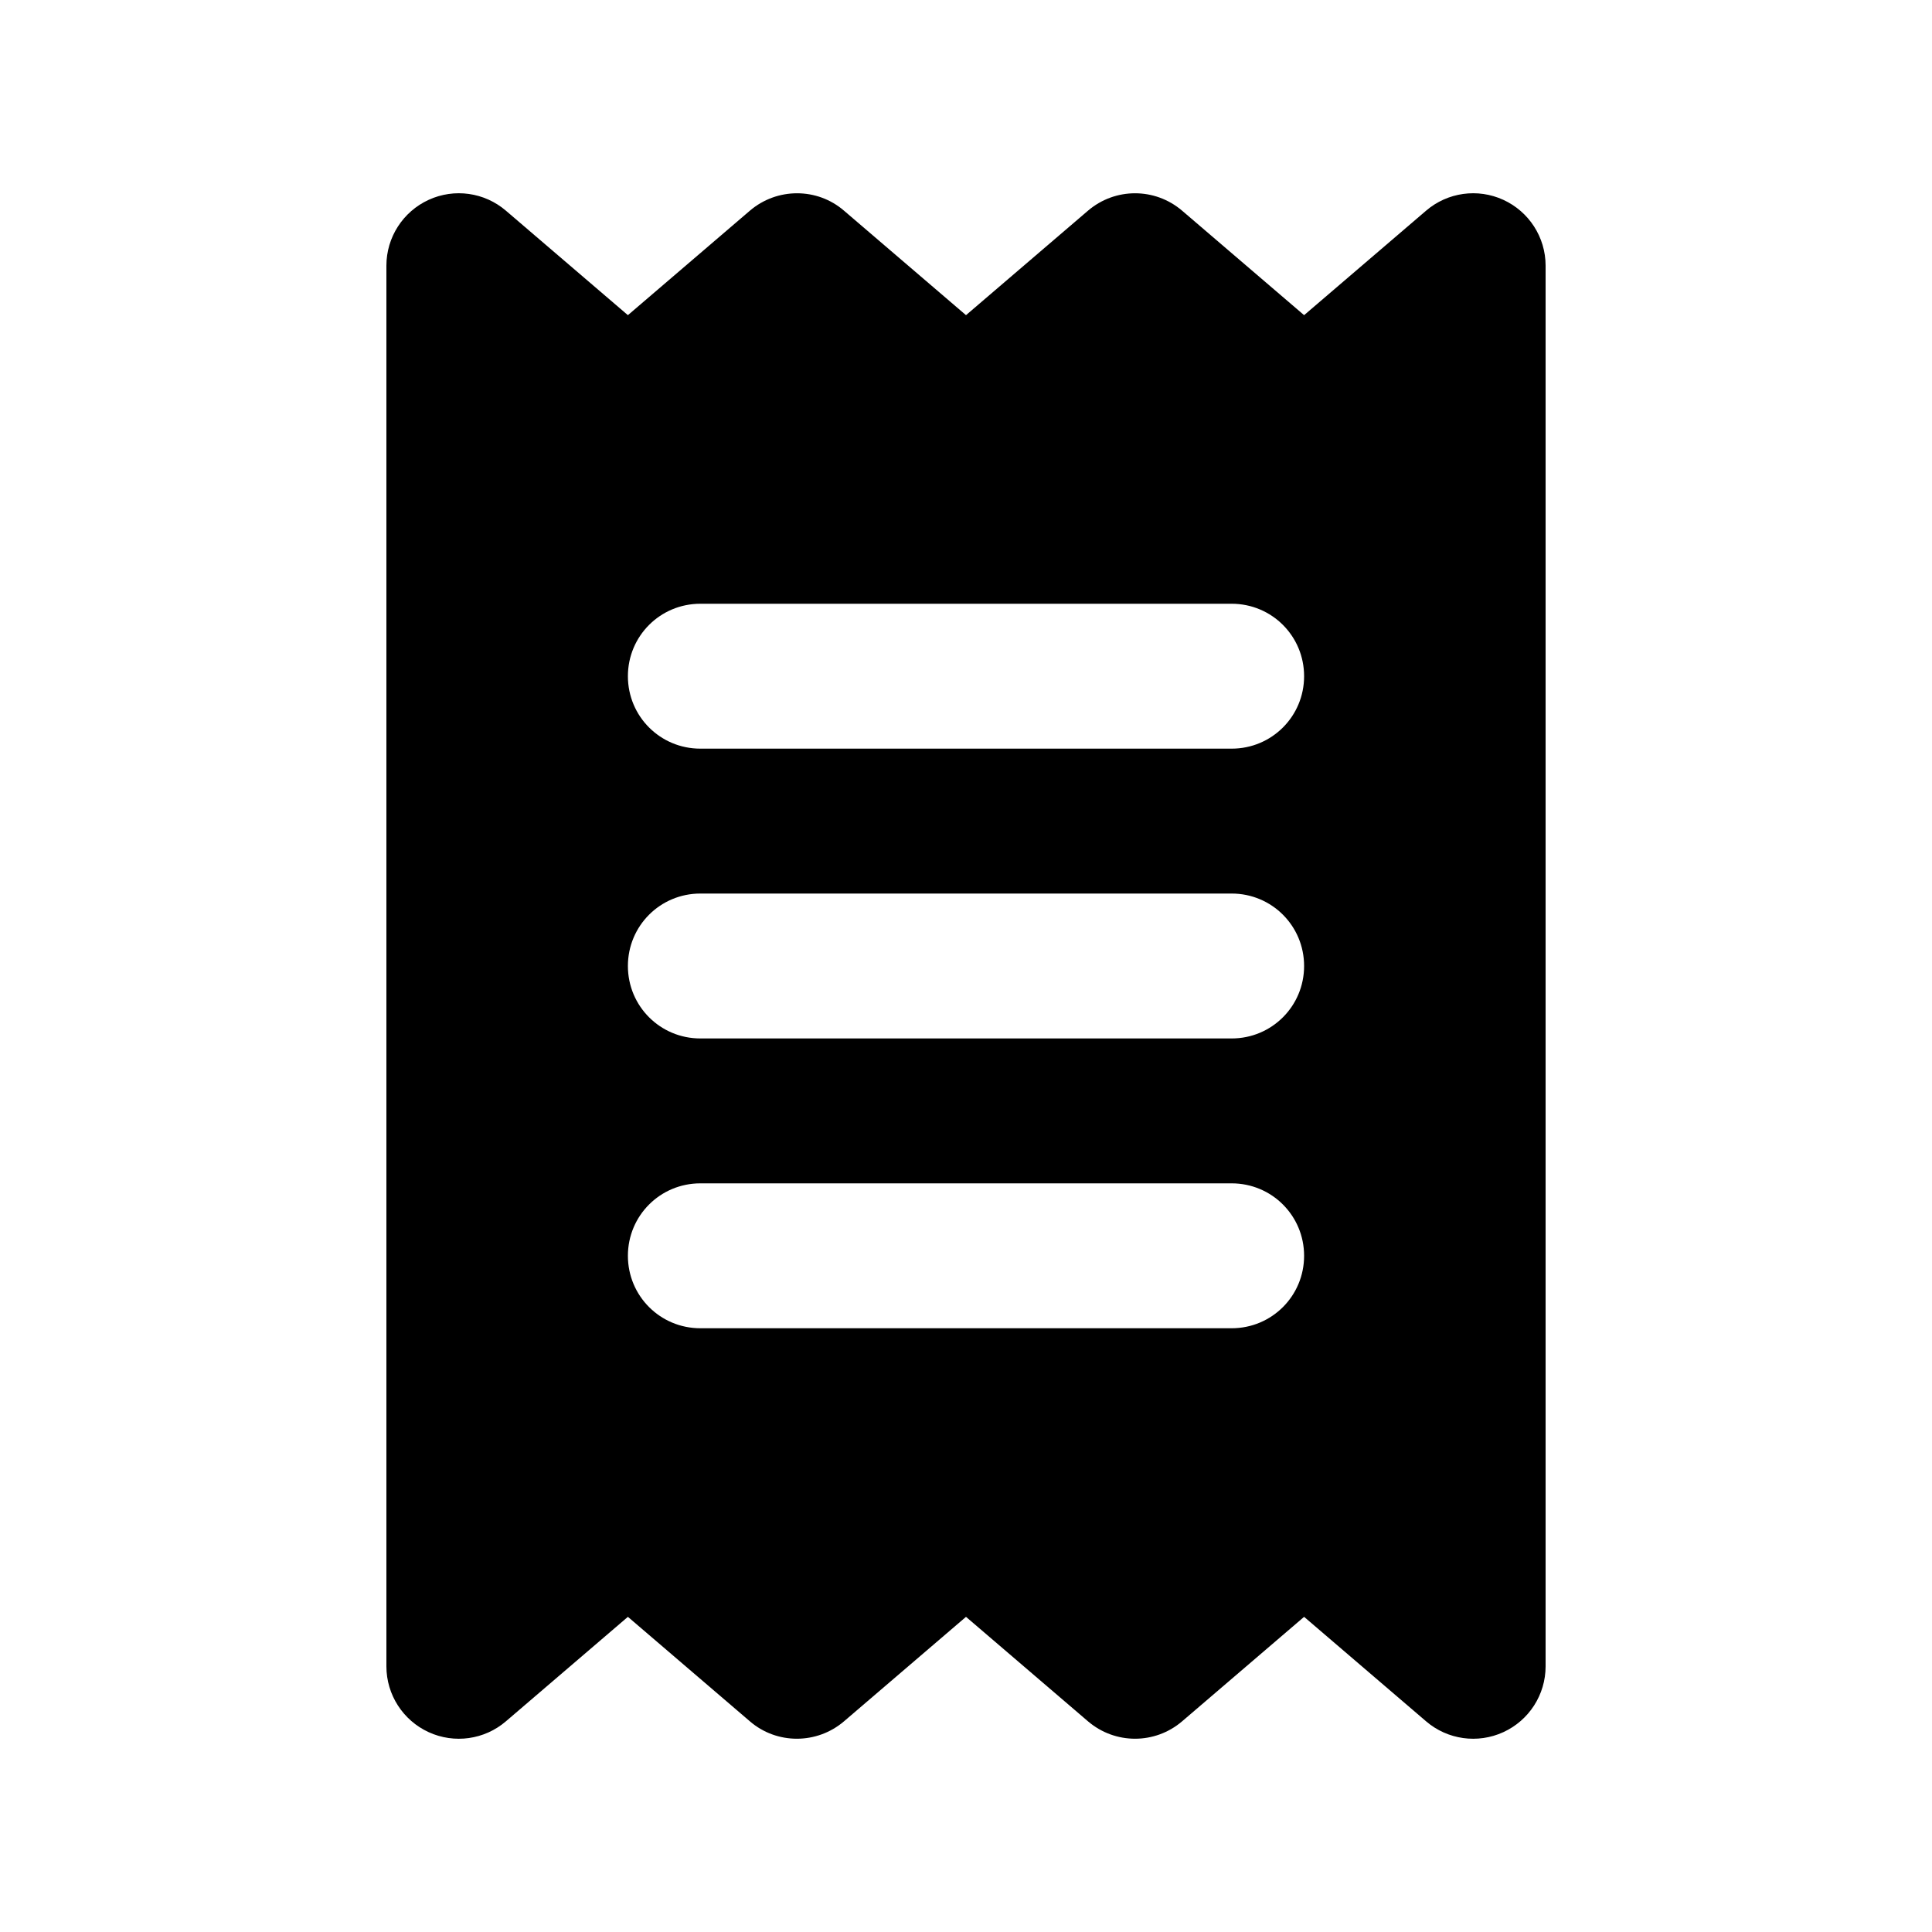
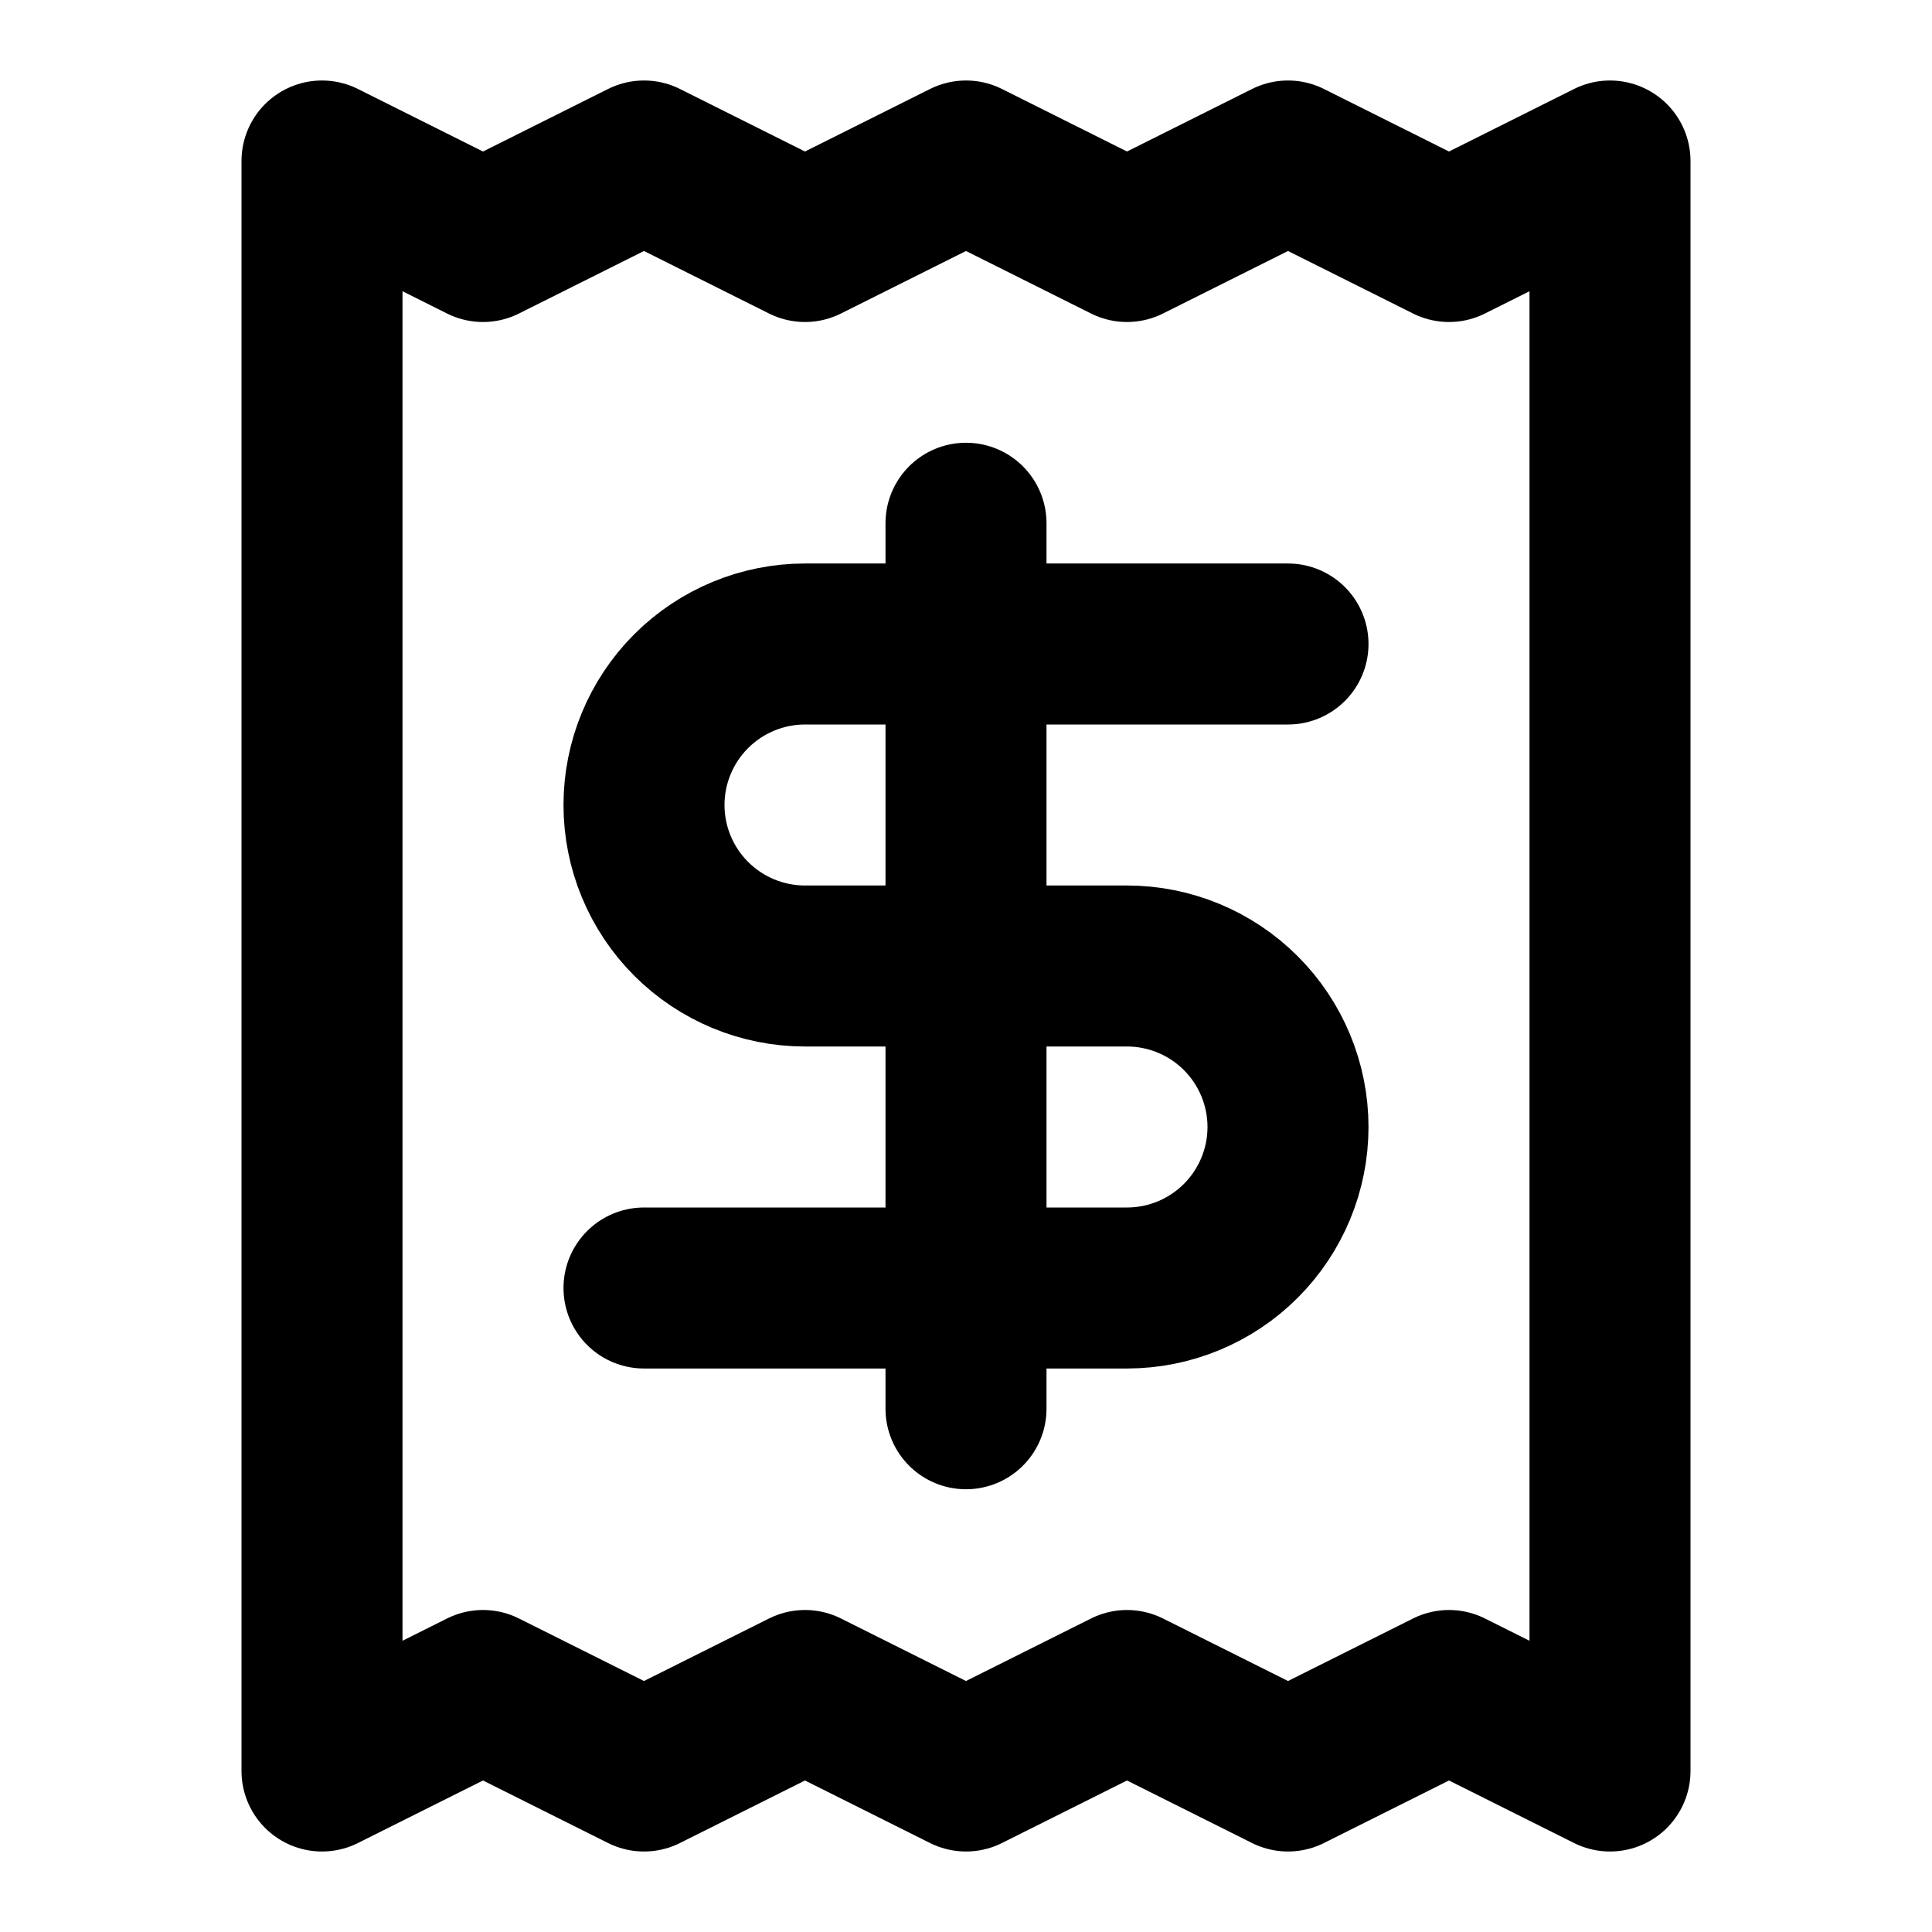
- <svg xmlns="http://www.w3.org/2000/svg" viewBox="0 0 640 640" fill="currentColor">
-   <path d="M142 66.2C150.5 62.3 160.5 63.7 167.6 69.8L208 104.4L248.4 69.8C257.4 62.1 270.7 62.1 279.6 69.8L320 104.4L360.4 69.8C369.4 62.1 382.6 62.1 391.6 69.8L432 104.4L472.4 69.8C479.5 63.7 489.5 62.3 498 66.2C506.5 70.1 512 78.6 512 88L512 552C512 561.4 506.5 569.9 498 573.8C489.5 577.7 479.5 576.3 472.4 570.2L432 535.6L391.6 570.2C382.6 577.9 369.4 577.9 360.4 570.2L320 535.6L279.6 570.2C270.6 577.9 257.3 577.9 248.4 570.2L208 535.6L167.6 570.2C160.5 576.3 150.5 577.7 142 573.8C133.5 569.9 128 561.4 128 552L128 88C128 78.6 133.5 70.1 142 66.2zM232 200C218.7 200 208 210.7 208 224C208 237.3 218.7 248 232 248L408 248C421.3 248 432 237.3 432 224C432 210.7 421.3 200 408 200L232 200zM208 416C208 429.3 218.7 440 232 440L408 440C421.3 440 432 429.3 432 416C432 402.7 421.3 392 408 392L232 392C218.7 392 208 402.7 208 416zM232 296C218.7 296 208 306.7 208 320C208 333.3 218.7 344 232 344L408 344C421.3 344 432 333.3 432 320C432 306.7 421.3 296 408 296L232 296z" />
+ <svg xmlns="http://www.w3.org/2000/svg" width="24" height="24" viewBox="0 0 24 24" fill="none" stroke="currentColor">
+   <path d="M16 8H10C9.47 8 8.961 8.211 8.586 8.586C8.211 8.961 8 9.47 8 10C8 10.53 8.211 11.039 8.586 11.414C8.961 11.789 9.47 12 10 12H14C14.53 12 15.039 12.211 15.414 12.586C15.789 12.961 16 13.47 16 14C16 14.53 15.789 15.039 15.414 15.414C15.039 15.789 14.53 16 14 16H8M12 17.5V6.5M4 2V22L6 21L8 22L10 21L12 22L14 21L16 22L18 21L20 22V2L18 3L16 2L14 3L12 2L10 3L8 2L6 3L4 2Z" stroke-width="2" stroke-linecap="round" stroke-linejoin="round" />
</svg>
